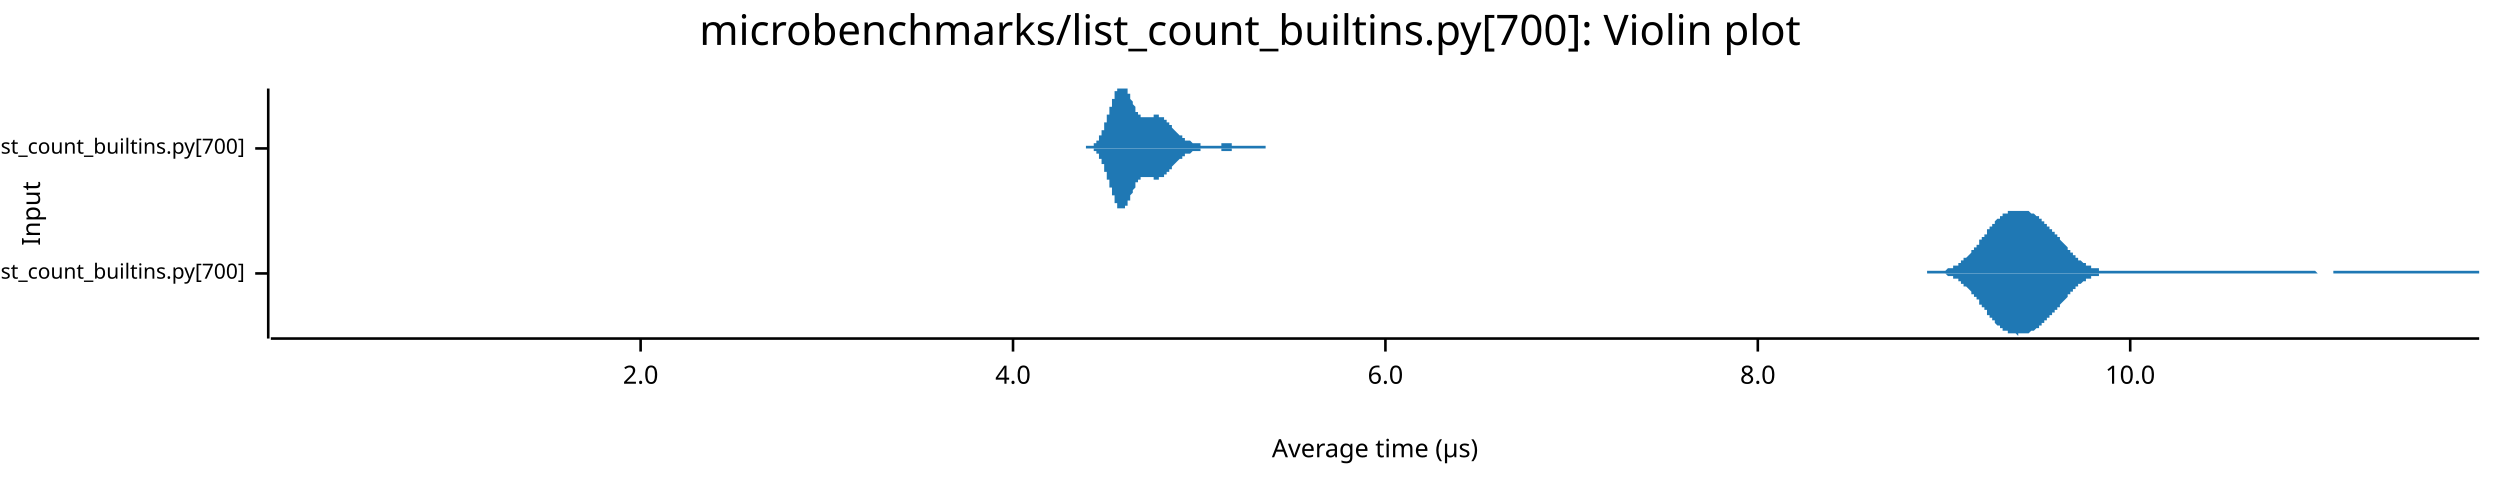
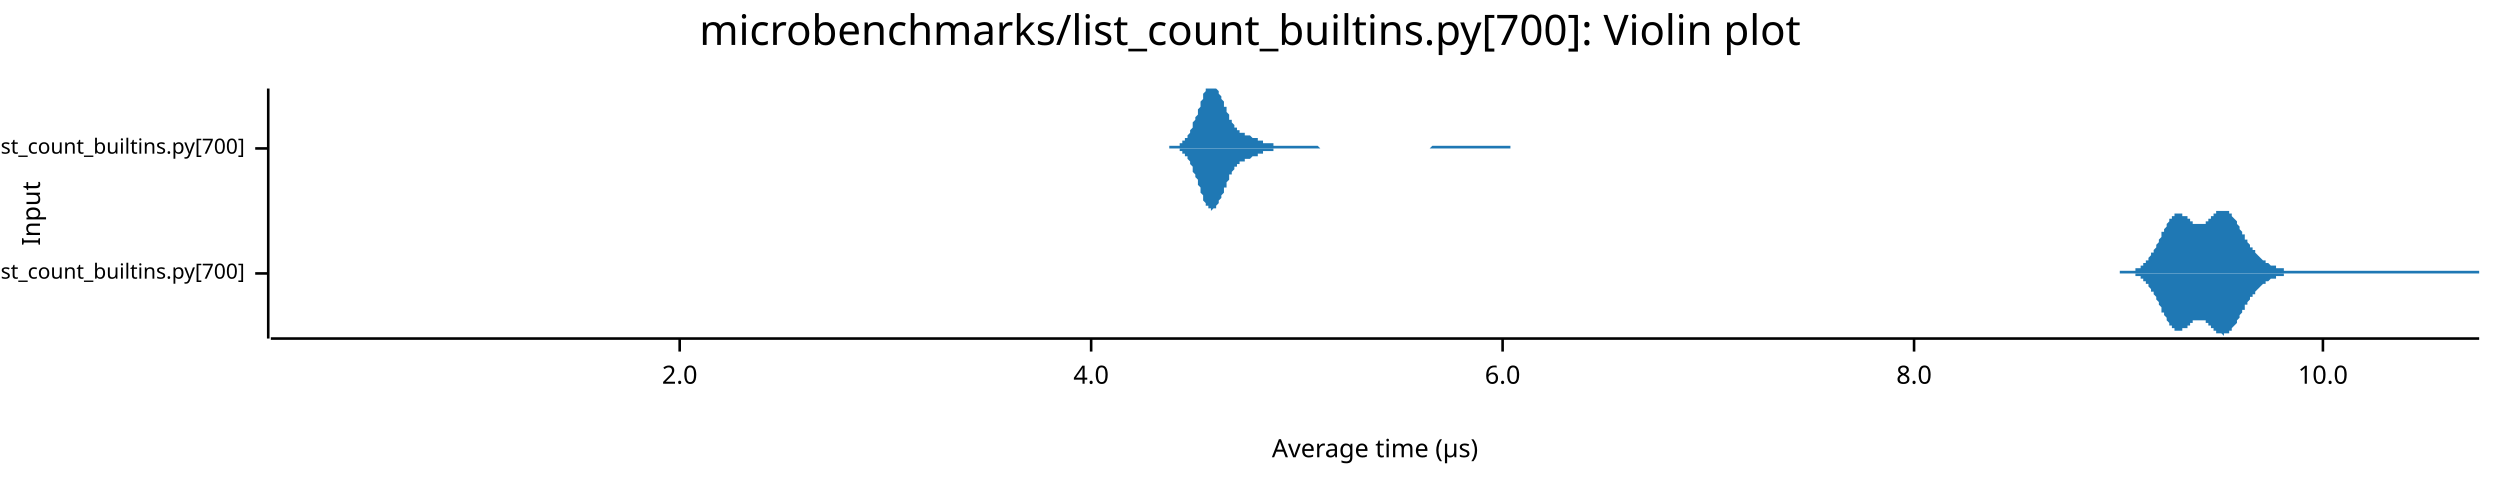
<svg xmlns="http://www.w3.org/2000/svg" width="960" height="186" viewBox="0 0 960 186">
  <text x="480" y="5" dy="0.76em" text-anchor="middle" font-family="sans-serif" font-size="16.129" opacity="1" fill="#000000">
microbenchmarks/list_count_builtins.py[700]: Violin plot
</text>
  <text x="8" y="82" dy="0.76em" text-anchor="middle" font-family="sans-serif" font-size="9.677" opacity="1" fill="#000000" transform="rotate(270, 8, 82)">
Input
</text>
  <text x="528" y="178" dy="-0.5ex" text-anchor="middle" font-family="sans-serif" font-size="9.677" opacity="1" fill="#000000">
Average time (µs)
</text>
  <polyline fill="none" opacity="1" stroke="#000000" stroke-width="1" points="103,34 103,130 " />
  <text x="94" y="105" dy="0.5ex" text-anchor="end" font-family="sans-serif" font-size="8.065" opacity="1" fill="#000000">
microbenchmarks/rustpython/list_count_builtins.py[700]
</text>
  <polyline fill="none" opacity="1" stroke="#000000" stroke-width="1" points="98,105 103,105 " />
  <text x="94" y="57" dy="0.5ex" text-anchor="end" font-family="sans-serif" font-size="8.065" opacity="1" fill="#000000">
microbenchmarks/cpython/list_count_builtins.py[700]
</text>
  <polyline fill="none" opacity="1" stroke="#000000" stroke-width="1" points="98,57 103,57 " />
  <polyline fill="none" opacity="1" stroke="#000000" stroke-width="1" points="104,130 952,130 " />
-   <text x="246" y="140" dy="0.76em" text-anchor="middle" font-family="sans-serif" font-size="9.677" opacity="1" fill="#000000">
+   <text x="261" y="140" dy="0.76em" text-anchor="middle" font-family="sans-serif" font-size="9.677" opacity="1" fill="#000000">
2.0
</text>
-   <polyline fill="none" opacity="1" stroke="#000000" stroke-width="1" points="246,130 246,135 " />
-   <text x="389" y="140" dy="0.76em" text-anchor="middle" font-family="sans-serif" font-size="9.677" opacity="1" fill="#000000">
+   <polyline fill="none" opacity="1" stroke="#000000" stroke-width="1" points="261,130 261,135 " />
+   <text x="419" y="140" dy="0.76em" text-anchor="middle" font-family="sans-serif" font-size="9.677" opacity="1" fill="#000000">
4.0
</text>
-   <polyline fill="none" opacity="1" stroke="#000000" stroke-width="1" points="389,130 389,135 " />
-   <text x="532" y="140" dy="0.76em" text-anchor="middle" font-family="sans-serif" font-size="9.677" opacity="1" fill="#000000">
+   <polyline fill="none" opacity="1" stroke="#000000" stroke-width="1" points="419,130 419,135 " />
+   <text x="577" y="140" dy="0.76em" text-anchor="middle" font-family="sans-serif" font-size="9.677" opacity="1" fill="#000000">
6.0
</text>
-   <polyline fill="none" opacity="1" stroke="#000000" stroke-width="1" points="532,130 532,135 " />
-   <text x="675" y="140" dy="0.76em" text-anchor="middle" font-family="sans-serif" font-size="9.677" opacity="1" fill="#000000">
+   <polyline fill="none" opacity="1" stroke="#000000" stroke-width="1" points="577,130 577,135 " />
+   <text x="735" y="140" dy="0.76em" text-anchor="middle" font-family="sans-serif" font-size="9.677" opacity="1" fill="#000000">
8.0
</text>
-   <polyline fill="none" opacity="1" stroke="#000000" stroke-width="1" points="675,130 675,135 " />
-   <text x="818" y="140" dy="0.76em" text-anchor="middle" font-family="sans-serif" font-size="9.677" opacity="1" fill="#000000">
+   <polyline fill="none" opacity="1" stroke="#000000" stroke-width="1" points="735,130 735,135 " />
+   <text x="892" y="140" dy="0.76em" text-anchor="middle" font-family="sans-serif" font-size="9.677" opacity="1" fill="#000000">
10.0
</text>
-   <polyline fill="none" opacity="1" stroke="#000000" stroke-width="1" points="818,130 818,135 " />
-   <polygon opacity="1" fill="#1F78B4" points="740,104 740,104 740,104 741,104 741,104 742,104 742,104 743,104 743,104 743,104 744,104 744,104 745,104 745,104 746,104 746,104 746,104 747,104 747,104 748,103 748,103 749,103 749,103 749,103 750,103 750,102 751,102 751,102 752,102 752,101 752,101 753,101 753,100 754,100 754,100 754,99 755,99 755,99 756,98 756,98 757,97 757,97 757,96 758,96 758,95 759,95 759,94 760,94 760,93 760,92 761,92 761,91 762,91 762,90 763,90 763,89 763,88 764,88 764,87 765,87 765,86 766,86 766,85 766,85 767,84 767,84 768,84 768,83 769,83 769,83 769,82 770,82 770,82 771,82 771,81 771,81 772,81 772,81 773,81 773,81 774,81 774,81 774,81 775,81 775,81 776,81 776,81 777,81 777,81 777,81 778,81 778,81 779,81 779,81 780,82 780,82 780,82 781,82 781,82 782,83 782,83 783,83 783,84 783,84 784,84 784,85 785,85 785,85 785,86 786,86 786,87 787,87 787,88 788,88 788,89 788,89 789,89 789,90 790,90 790,91 791,91 791,92 791,92 792,93 792,93 793,94 793,94 794,95 794,95 794,96 795,96 795,97 796,97 796,98 797,98 797,98 797,99 798,99 798,100 799,100 799,100 799,100 800,101 800,101 801,101 801,102 802,102 802,102 802,102 803,102 803,103 804,103 804,103 805,103 805,103 805,103 806,103 806,104 807,104 807,104 808,104 808,104 808,104 809,104 809,104 810,104 810,104 811,104 811,104 811,104 812,104 812,104 813,104 813,104 814,104 814,104 814,104 815,104 815,104 816,104 816,104 816,104 817,104 817,104 818,104 818,104 819,104 819,104 819,104 820,104 820,104 821,104 821,104 822,104 822,104 822,104 823,104 823,104 824,104 824,104 825,104 825,104 825,104 826,104 826,104 827,104 827,104 828,104 828,104 828,104 829,104 829,104 830,104 830,104 830,104 831,104 831,104 832,104 832,104 833,104 833,104 833,104 834,104 834,104 835,104 835,104 836,104 836,104 836,104 837,104 837,104 838,104 838,104 839,104 839,104 839,104 840,104 840,104 841,104 841,104 842,104 842,104 842,104 843,104 843,104 844,104 844,104 845,104 845,104 845,104 846,104 846,104 847,104 847,104 847,104 848,104 848,104 849,104 849,104 850,104 850,104 850,104 851,104 851,104 852,104 852,104 853,104 853,104 853,104 854,104 854,104 855,104 855,104 856,104 856,104 856,104 857,104 857,104 858,104 858,104 859,104 859,104 859,104 860,104 860,104 861,104 861,104 861,104 862,104 862,104 863,104 863,104 864,104 864,104 864,104 865,104 865,104 866,104 866,104 867,104 867,104 867,104 868,104 868,104 869,104 869,104 870,104 870,104 870,104 871,104 871,104 872,104 872,104 873,104 873,104 873,104 874,104 874,104 875,104 875,104 875,104 876,104 876,104 877,104 877,104 878,104 878,104 878,104 879,104 879,104 880,104 880,104 881,104 881,104 881,104 882,104 882,104 883,104 883,104 884,104 884,104 884,104 885,104 885,104 886,104 886,104 887,104 887,104 887,104 888,104 888,104 889,104 889,104 890,105 890,105 890,105 891,105 891,105 892,105 892,105 892,105 893,105 893,105 894,105 894,105 895,105 895,105 895,105 896,105 896,104 897,104 897,104 898,104 898,104 898,104 899,104 899,104 900,104 900,104 901,104 901,104 901,104 902,104 902,104 903,104 903,104 904,104 904,104 904,104 905,104 905,104 906,104 906,104 906,104 907,104 907,104 908,104 908,104 909,104 909,104 909,104 910,104 910,104 911,104 911,104 912,104 912,104 912,104 913,104 913,104 914,104 914,104 915,104 915,104 915,104 916,104 916,104 917,104 917,104 918,104 918,104 918,104 919,104 919,104 920,104 920,104 921,104 921,104 921,104 922,104 922,104 923,104 923,104 923,104 924,104 924,104 925,104 925,104 926,104 926,104 926,104 927,104 927,104 928,104 928,104 929,104 929,104 929,104 930,104 930,104 931,104 931,104 932,104 932,104 932,104 933,104 933,104 934,104 934,104 935,104 935,104 935,104 936,104 936,104 937,104 937,104 937,104 938,104 938,104 939,104 939,104 940,104 940,104 940,104 941,104 941,104 942,104 942,104 943,104 943,104 943,104 944,104 944,104 945,104 945,104 946,104 946,104 946,104 947,104 947,104 948,104 948,104 949,104 949,104 949,104 950,104 950,104 951,104 951,104 952,104 952,105 740,105 " />
-   <polygon opacity="1" fill="#1F78B4" points="740,105 740,105 740,105 741,105 741,105 742,105 742,105 743,105 743,105 743,105 744,105 744,105 745,105 745,105 746,105 746,105 746,105 747,105 747,105 748,106 748,106 749,106 749,106 749,106 750,106 750,107 751,107 751,107 752,107 752,108 752,108 753,108 753,109 754,109 754,109 754,110 755,110 755,110 756,111 756,111 757,112 757,112 757,113 758,113 758,114 759,114 759,115 760,115 760,116 760,117 761,117 761,118 762,118 762,119 763,119 763,120 763,121 764,121 764,122 765,122 765,123 766,123 766,124 766,124 767,125 767,125 768,125 768,126 769,126 769,126 769,127 770,127 770,127 771,127 771,128 771,128 772,128 772,128 773,128 773,128 774,128 774,128 774,128 775,129 775,128 776,128 776,128 777,128 777,128 777,128 778,128 778,128 779,128 779,128 780,127 780,127 780,127 781,127 781,127 782,126 782,126 783,126 783,125 783,125 784,125 784,124 785,124 785,124 785,123 786,123 786,122 787,122 787,121 788,121 788,120 788,120 789,120 789,119 790,119 790,118 791,118 791,117 791,117 792,116 792,116 793,115 793,115 794,114 794,114 794,113 795,113 795,112 796,112 796,111 797,111 797,111 797,110 798,110 798,109 799,109 799,109 799,109 800,108 800,108 801,108 801,107 802,107 802,107 802,107 803,107 803,106 804,106 804,106 805,106 805,106 805,106 806,106 806,105 807,105 807,105 808,105 808,105 808,105 809,105 809,105 810,105 810,105 811,105 811,105 811,105 812,105 812,105 813,105 813,105 814,105 814,105 814,105 815,105 815,105 816,105 816,105 816,105 817,105 817,105 818,105 818,105 819,105 819,105 819,105 820,105 820,105 821,105 821,105 822,105 822,105 822,105 823,105 823,105 824,105 824,105 825,105 825,105 825,105 826,105 826,105 827,105 827,105 828,105 828,105 828,105 829,105 829,105 830,105 830,105 830,105 831,105 831,105 832,105 832,105 833,105 833,105 833,105 834,105 834,105 835,105 835,105 836,105 836,105 836,105 837,105 837,105 838,105 838,105 839,105 839,105 839,105 840,105 840,105 841,105 841,105 842,105 842,105 842,105 843,105 843,105 844,105 844,105 845,105 845,105 845,105 846,105 846,105 847,105 847,105 847,105 848,105 848,105 849,105 849,105 850,105 850,105 850,105 851,105 851,105 852,105 852,105 853,105 853,105 853,105 854,105 854,105 855,105 855,105 856,105 856,105 856,105 857,105 857,105 858,105 858,105 859,105 859,105 859,105 860,105 860,105 861,105 861,105 861,105 862,105 862,105 863,105 863,105 864,105 864,105 864,105 865,105 865,105 866,105 866,105 867,105 867,105 867,105 868,105 868,105 869,105 869,105 870,105 870,105 870,105 871,105 871,105 872,105 872,105 873,105 873,105 873,105 874,105 874,105 875,105 875,105 875,105 876,105 876,105 877,105 877,105 878,105 878,105 878,105 879,105 879,105 880,105 880,105 881,105 881,105 881,105 882,105 882,105 883,105 883,105 884,105 884,105 884,105 885,105 885,105 886,105 886,105 887,105 887,105 887,105 888,105 888,105 889,105 889,105 890,105 890,105 890,105 891,105 891,105 892,105 892,105 892,105 893,105 893,105 894,105 894,105 895,105 895,105 895,105 896,105 896,105 897,105 897,105 898,105 898,105 898,105 899,105 899,105 900,105 900,105 901,105 901,105 901,105 902,105 902,105 903,105 903,105 904,105 904,105 904,105 905,105 905,105 906,105 906,105 906,105 907,105 907,105 908,105 908,105 909,105 909,105 909,105 910,105 910,105 911,105 911,105 912,105 912,105 912,105 913,105 913,105 914,105 914,105 915,105 915,105 915,105 916,105 916,105 917,105 917,105 918,105 918,105 918,105 919,105 919,105 920,105 920,105 921,105 921,105 921,105 922,105 922,105 923,105 923,105 923,105 924,105 924,105 925,105 925,105 926,105 926,105 926,105 927,105 927,105 928,105 928,105 929,105 929,105 929,105 930,105 930,105 931,105 931,105 932,105 932,105 932,105 933,105 933,105 934,105 934,105 935,105 935,105 935,105 936,105 936,105 937,105 937,105 937,105 938,105 938,105 939,105 939,105 940,105 940,105 940,105 941,105 941,105 942,105 942,105 943,105 943,105 943,105 944,105 944,105 945,105 945,105 946,105 946,105 946,105 947,105 947,105 948,105 948,105 949,105 949,105 949,105 950,105 950,105 951,105 951,105 952,105 952,105 740,105 " />
-   <polygon opacity="1" fill="#1F78B4" points="417,56 417,56 417,56 417,56 417,56 417,56 418,56 418,56 418,56 418,56 418,56 418,56 418,56 419,56 419,56 419,56 419,56 419,56 419,56 419,56 420,56 420,55 420,55 420,55 420,55 420,55 420,55 420,55 421,55 421,55 421,54 421,54 421,54 421,54 421,54 422,54 422,53 422,53 422,53 422,53 422,53 422,52 423,52 423,52 423,51 423,51 423,51 423,51 423,50 424,50 424,50 424,49 424,49 424,48 424,48 424,48 424,47 425,47 425,46 425,46 425,46 425,45 425,45 425,44 426,44 426,43 426,43 426,42 426,42 426,42 426,41 427,41 427,40 427,40 427,39 427,39 427,38 427,38 428,38 428,37 428,37 428,36 428,36 428,36 428,35 428,35 429,35 429,34 429,34 429,34 429,34 429,34 429,34 430,34 430,34 430,34 430,34 430,34 430,34 430,34 431,34 431,34 431,34 431,34 431,34 431,34 431,34 432,34 432,34 432,34 432,34 432,34 432,34 432,34 432,34 433,34 433,35 433,35 433,35 433,35 433,36 433,36 434,36 434,37 434,37 434,37 434,38 434,38 434,38 435,39 435,39 435,39 435,40 435,40 435,40 435,40 436,41 436,41 436,41 436,42 436,42 436,42 436,42 436,43 437,43 437,43 437,43 437,43 437,44 437,44 437,44 438,44 438,44 438,44 438,45 438,45 438,45 438,45 439,45 439,45 439,45 439,45 439,45 439,45 439,45 440,45 440,45 440,45 440,45 440,45 440,45 440,45 440,45 441,45 441,45 441,45 441,45 441,45 441,45 441,45 442,45 442,45 442,45 442,45 442,45 442,45 442,45 443,45 443,45 443,45 443,45 443,45 443,44 443,44 444,44 444,44 444,44 444,44 444,44 444,44 444,44 444,44 445,44 445,44 445,44 445,45 445,45 445,45 445,45 446,45 446,45 446,45 446,45 446,45 446,45 446,45 447,45 447,45 447,46 447,46 447,46 447,46 447,46 448,46 448,46 448,46 448,47 448,47 448,47 448,47 449,47 449,47 449,47 449,48 449,48 449,48 449,48 449,48 450,48 450,49 450,49 450,49 450,49 450,49 450,49 451,50 451,50 451,50 451,50 451,50 451,50 451,50 452,51 452,51 452,51 452,51 452,51 452,51 452,51 453,52 453,52 453,52 453,52 453,52 453,52 453,52 453,52 454,52 454,53 454,53 454,53 454,53 454,53 454,53 455,53 455,53 455,53 455,53 455,53 455,53 455,54 456,54 456,54 456,54 456,54 456,54 456,54 456,54 457,54 457,54 457,54 457,54 457,54 457,54 457,54 457,54 458,55 458,55 458,55 458,55 458,55 458,55 458,55 459,55 459,55 459,55 459,55 459,55 459,55 459,55 460,55 460,55 460,55 460,55 460,55 460,55 460,55 461,55 461,55 461,55 461,56 461,56 461,56 461,56 461,56 462,56 462,56 462,56 462,56 462,56 462,56 462,56 463,56 463,56 463,56 463,56 463,56 463,56 463,56 464,56 464,56 464,56 464,56 464,56 464,56 464,56 465,56 465,56 465,56 465,56 465,56 465,56 465,56 465,56 466,56 466,56 466,56 466,56 466,56 466,56 466,56 467,56 467,56 467,56 467,56 467,56 467,56 467,56 468,56 468,56 468,56 468,56 468,56 468,56 468,56 469,56 469,56 469,56 469,55 469,55 469,55 469,55 469,55 470,55 470,55 470,55 470,55 470,55 470,55 470,55 471,55 471,55 471,55 471,55 471,55 471,55 471,55 472,55 472,55 472,55 472,55 472,55 472,55 472,55 473,55 473,55 473,55 473,55 473,55 473,55 473,56 473,56 474,56 474,56 474,56 474,56 474,56 474,56 474,56 475,56 475,56 475,56 475,56 475,56 475,56 475,56 476,56 476,56 476,56 476,56 476,56 476,56 476,56 477,56 477,56 477,56 477,56 477,56 477,56 477,56 478,56 478,56 478,56 478,56 478,56 478,56 478,56 478,56 479,56 479,56 479,56 479,56 479,56 479,56 479,56 480,56 480,56 480,56 480,56 480,56 480,56 480,56 481,56 481,56 481,56 481,56 481,56 481,56 481,56 482,56 482,56 482,56 482,56 482,56 482,56 482,56 482,56 483,56 483,56 483,56 483,56 483,56 483,56 483,56 484,56 484,56 484,56 484,56 484,56 484,56 484,56 485,56 485,56 485,56 485,56 485,56 485,56 485,56 486,56 486,56 486,57 417,57 " />
-   <polygon opacity="1" fill="#1F78B4" points="417,57 417,57 417,57 417,57 417,57 417,57 418,57 418,57 418,57 418,57 418,57 418,57 418,57 419,57 419,57 419,57 419,57 419,57 419,57 419,57 420,57 420,58 420,58 420,58 420,58 420,58 420,58 420,58 421,58 421,58 421,59 421,59 421,59 421,59 421,59 422,59 422,60 422,60 422,60 422,60 422,60 422,61 423,61 423,61 423,62 423,62 423,62 423,62 423,63 424,63 424,63 424,64 424,64 424,65 424,65 424,65 424,66 425,66 425,67 425,67 425,67 425,68 425,68 425,69 426,69 426,70 426,70 426,71 426,71 426,71 426,72 427,72 427,73 427,73 427,74 427,74 427,75 427,75 428,75 428,76 428,76 428,77 428,77 428,77 428,78 428,78 429,78 429,79 429,79 429,79 429,79 429,80 429,80 430,80 430,80 430,80 430,80 430,80 430,80 430,80 431,80 431,81 431,80 431,80 431,80 431,80 431,80 432,80 432,80 432,80 432,80 432,79 432,79 432,79 432,79 433,79 433,78 433,78 433,78 433,78 433,77 433,77 434,77 434,76 434,76 434,76 434,75 434,75 434,75 435,74 435,74 435,74 435,73 435,73 435,73 435,73 436,72 436,72 436,72 436,71 436,71 436,71 436,71 436,70 437,70 437,70 437,70 437,70 437,69 437,69 437,69 438,69 438,69 438,69 438,68 438,68 438,68 438,68 439,68 439,68 439,68 439,68 439,68 439,68 439,68 440,68 440,68 440,68 440,68 440,68 440,68 440,68 440,68 441,68 441,68 441,68 441,68 441,68 441,68 441,68 442,68 442,68 442,68 442,68 442,68 442,68 442,68 443,68 443,68 443,68 443,68 443,68 443,69 443,69 444,69 444,69 444,69 444,69 444,69 444,69 444,69 444,69 445,69 445,69 445,69 445,68 445,68 445,68 445,68 446,68 446,68 446,68 446,68 446,68 446,68 446,68 447,68 447,68 447,67 447,67 447,67 447,67 447,67 448,67 448,67 448,67 448,66 448,66 448,66 448,66 449,66 449,66 449,66 449,65 449,65 449,65 449,65 449,65 450,65 450,64 450,64 450,64 450,64 450,64 450,64 451,63 451,63 451,63 451,63 451,63 451,63 451,63 452,62 452,62 452,62 452,62 452,62 452,62 452,62 453,61 453,61 453,61 453,61 453,61 453,61 453,61 453,61 454,61 454,60 454,60 454,60 454,60 454,60 454,60 455,60 455,60 455,60 455,60 455,60 455,60 455,59 456,59 456,59 456,59 456,59 456,59 456,59 456,59 457,59 457,59 457,59 457,59 457,59 457,59 457,59 457,59 458,58 458,58 458,58 458,58 458,58 458,58 458,58 459,58 459,58 459,58 459,58 459,58 459,58 459,58 460,58 460,58 460,58 460,58 460,58 460,58 460,58 461,58 461,58 461,58 461,57 461,57 461,57 461,57 461,57 462,57 462,57 462,57 462,57 462,57 462,57 462,57 463,57 463,57 463,57 463,57 463,57 463,57 463,57 464,57 464,57 464,57 464,57 464,57 464,57 464,57 465,57 465,57 465,57 465,57 465,57 465,57 465,57 465,57 466,57 466,57 466,57 466,57 466,57 466,57 466,57 467,57 467,57 467,57 467,57 467,57 467,57 467,57 468,57 468,57 468,57 468,57 468,57 468,57 468,57 469,57 469,57 469,57 469,58 469,58 469,58 469,58 469,58 470,58 470,58 470,58 470,58 470,58 470,58 470,58 471,58 471,58 471,58 471,58 471,58 471,58 471,58 472,58 472,58 472,58 472,58 472,58 472,58 472,58 473,58 473,58 473,58 473,58 473,58 473,58 473,57 473,57 474,57 474,57 474,57 474,57 474,57 474,57 474,57 475,57 475,57 475,57 475,57 475,57 475,57 475,57 476,57 476,57 476,57 476,57 476,57 476,57 476,57 477,57 477,57 477,57 477,57 477,57 477,57 477,57 478,57 478,57 478,57 478,57 478,57 478,57 478,57 478,57 479,57 479,57 479,57 479,57 479,57 479,57 479,57 480,57 480,57 480,57 480,57 480,57 480,57 480,57 481,57 481,57 481,57 481,57 481,57 481,57 481,57 482,57 482,57 482,57 482,57 482,57 482,57 482,57 482,57 483,57 483,57 483,57 483,57 483,57 483,57 483,57 484,57 484,57 484,57 484,57 484,57 484,57 484,57 485,57 485,57 485,57 485,57 485,57 485,57 485,57 486,57 486,57 486,57 417,57 " />
+   <polyline fill="none" opacity="1" stroke="#000000" stroke-width="1" points="892,130 892,135 " />
+   <polygon opacity="1" fill="#1F78B4" points="814,104 814,104 815,104 815,104 815,104 816,104 816,104 816,104 816,104 817,104 817,104 817,104 818,104 818,104 818,104 818,104 819,104 819,104 819,104 819,104 820,104 820,104 820,103 821,103 821,103 821,103 821,103 822,103 822,103 822,102 822,102 823,102 823,102 823,101 824,101 824,101 824,101 824,100 825,100 825,100 825,99 825,99 826,98 826,98 826,97 827,97 827,97 827,96 827,96 828,95 828,94 828,94 829,93 829,93 829,92 829,92 830,91 830,91 830,90 830,89 831,89 831,88 831,88 832,87 832,87 832,86 832,86 833,85 833,85 833,85 833,84 834,84 834,84 834,83 835,83 835,83 835,83 835,82 836,82 836,82 836,82 836,82 837,82 837,82 837,82 838,82 838,82 838,83 838,83 839,83 839,83 839,83 840,83 840,84 840,84 840,84 841,84 841,85 841,85 841,85 842,85 842,85 842,86 843,86 843,86 843,86 843,86 844,86 844,86 844,86 844,86 845,86 845,86 845,86 846,86 846,86 846,86 846,86 847,86 847,86 847,85 848,85 848,85 848,85 848,84 849,84 849,84 849,84 849,83 850,83 850,83 850,82 851,82 851,82 851,82 851,81 852,81 852,81 852,81 852,81 853,81 853,81 853,81 854,81 854,81 854,81 854,81 855,81 855,81 855,81 855,81 856,81 856,82 856,82 857,82 857,82 857,83 857,83 858,84 858,84 858,84 859,85 859,85 859,86 859,86 860,87 860,87 860,88 860,88 861,89 861,89 861,90 862,90 862,91 862,91 862,92 863,92 863,92 863,93 863,93 864,94 864,94 864,95 865,95 865,95 865,96 865,96 866,96 866,97 866,97 866,97 867,98 867,98 867,98 868,99 868,99 868,99 868,99 869,100 869,100 869,100 870,100 870,100 870,101 870,101 871,101 871,101 871,101 871,101 872,102 872,102 872,102 873,102 873,102 873,102 873,102 874,102 874,102 874,103 874,103 875,103 875,103 875,103 876,103 876,103 876,103 876,103 877,103 877,103 877,103 877,104 878,104 878,104 878,104 879,104 879,104 879,104 879,104 880,104 880,104 880,104 881,104 881,104 881,104 881,104 882,104 882,104 882,104 882,104 883,104 883,104 883,104 884,104 884,104 884,104 884,104 885,104 885,104 885,104 885,104 886,104 886,104 886,104 887,104 887,104 887,104 887,104 888,104 888,104 888,104 888,104 889,104 889,104 889,104 890,104 890,104 890,104 890,104 891,104 891,104 891,104 892,104 892,104 892,104 892,104 893,104 893,104 893,104 893,104 894,104 894,104 894,104 895,104 895,104 895,104 895,104 896,104 896,104 896,104 896,104 897,104 897,104 897,104 898,104 898,104 898,104 898,104 899,104 899,104 899,104 900,104 900,104 900,104 900,104 901,104 901,104 901,104 901,104 902,104 902,104 902,104 903,104 903,104 903,104 903,104 904,104 904,104 904,104 904,104 905,104 905,104 905,104 906,104 906,104 906,104 906,104 907,104 907,104 907,104 907,104 908,104 908,104 908,104 909,104 909,104 909,104 909,104 910,104 910,104 910,104 911,104 911,104 911,104 911,104 912,104 912,104 912,104 912,104 913,104 913,104 913,104 914,104 914,104 914,104 914,104 915,104 915,104 915,104 915,104 916,104 916,104 916,104 917,104 917,104 917,104 917,104 918,104 918,104 918,104 918,104 919,104 919,104 919,104 920,104 920,104 920,104 920,104 921,104 921,104 921,104 922,104 922,104 922,104 922,104 923,104 923,104 923,104 923,104 924,104 924,104 924,104 925,104 925,104 925,104 925,104 926,104 926,104 926,104 926,104 927,104 927,104 927,104 928,104 928,104 928,104 928,104 929,104 929,104 929,104 929,104 930,104 930,104 930,104 931,104 931,104 931,104 931,104 932,104 932,104 932,104 933,104 933,104 933,104 933,104 934,104 934,104 934,104 934,104 935,104 935,104 935,104 936,104 936,104 936,104 936,104 937,104 937,104 937,104 937,104 938,104 938,104 938,104 939,104 939,104 939,104 939,104 940,104 940,104 940,104 940,104 941,104 941,104 941,104 942,104 942,104 942,104 942,104 943,104 943,104 943,104 944,104 944,104 944,104 944,104 945,104 945,104 945,104 945,104 946,104 946,104 946,104 947,104 947,104 947,104 947,104 948,104 948,104 948,104 948,104 949,104 949,104 949,104 950,104 950,104 950,104 950,104 951,104 951,104 951,104 952,104 952,105 814,105 " />
+   <polygon opacity="1" fill="#1F78B4" points="814,105 814,105 815,105 815,105 815,105 816,105 816,105 816,105 816,105 817,105 817,105 817,105 818,105 818,105 818,105 818,105 819,105 819,105 819,105 819,105 820,105 820,105 820,106 821,106 821,106 821,106 821,106 822,106 822,106 822,107 822,107 823,107 823,107 823,108 824,108 824,108 824,108 824,109 825,109 825,109 825,110 825,110 826,111 826,111 826,112 827,112 827,112 827,113 827,113 828,114 828,115 828,115 829,116 829,116 829,117 829,117 830,118 830,118 830,119 830,120 831,120 831,121 831,121 832,122 832,122 832,123 832,123 833,124 833,124 833,124 833,125 834,125 834,125 834,126 835,126 835,126 835,126 835,127 836,127 836,127 836,127 836,127 837,127 837,127 837,127 838,127 838,127 838,126 838,126 839,126 839,126 839,126 840,126 840,125 840,125 840,125 841,125 841,124 841,124 841,124 842,124 842,124 842,123 843,123 843,123 843,123 843,123 844,123 844,123 844,123 844,123 845,123 845,123 845,123 846,123 846,123 846,123 846,123 847,123 847,123 847,124 848,124 848,124 848,124 848,125 849,125 849,125 849,125 849,126 850,126 850,126 850,127 851,127 851,127 851,127 851,128 852,128 852,128 852,128 852,128 853,128 853,128 853,128 854,129 854,129 854,128 854,128 855,128 855,128 855,128 855,128 856,128 856,127 856,127 857,127 857,127 857,126 857,126 858,125 858,125 858,125 859,124 859,124 859,123 859,123 860,122 860,122 860,121 860,121 861,120 861,120 861,119 862,119 862,118 862,118 862,117 863,117 863,117 863,116 863,116 864,115 864,115 864,114 865,114 865,114 865,113 865,113 866,113 866,112 866,112 866,112 867,111 867,111 867,111 868,110 868,110 868,110 868,110 869,109 869,109 869,109 870,109 870,109 870,108 870,108 871,108 871,108 871,108 871,108 872,107 872,107 872,107 873,107 873,107 873,107 873,107 874,107 874,107 874,106 874,106 875,106 875,106 875,106 876,106 876,106 876,106 876,106 877,106 877,106 877,106 877,105 878,105 878,105 878,105 879,105 879,105 879,105 879,105 880,105 880,105 880,105 881,105 881,105 881,105 881,105 882,105 882,105 882,105 882,105 883,105 883,105 883,105 884,105 884,105 884,105 884,105 885,105 885,105 885,105 885,105 886,105 886,105 886,105 887,105 887,105 887,105 887,105 888,105 888,105 888,105 888,105 889,105 889,105 889,105 890,105 890,105 890,105 890,105 891,105 891,105 891,105 892,105 892,105 892,105 892,105 893,105 893,105 893,105 893,105 894,105 894,105 894,105 895,105 895,105 895,105 895,105 896,105 896,105 896,105 896,105 897,105 897,105 897,105 898,105 898,105 898,105 898,105 899,105 899,105 899,105 900,105 900,105 900,105 900,105 901,105 901,105 901,105 901,105 902,105 902,105 902,105 903,105 903,105 903,105 903,105 904,105 904,105 904,105 904,105 905,105 905,105 905,105 906,105 906,105 906,105 906,105 907,105 907,105 907,105 907,105 908,105 908,105 908,105 909,105 909,105 909,105 909,105 910,105 910,105 910,105 911,105 911,105 911,105 911,105 912,105 912,105 912,105 912,105 913,105 913,105 913,105 914,105 914,105 914,105 914,105 915,105 915,105 915,105 915,105 916,105 916,105 916,105 917,105 917,105 917,105 917,105 918,105 918,105 918,105 918,105 919,105 919,105 919,105 920,105 920,105 920,105 920,105 921,105 921,105 921,105 922,105 922,105 922,105 922,105 923,105 923,105 923,105 923,105 924,105 924,105 924,105 925,105 925,105 925,105 925,105 926,105 926,105 926,105 926,105 927,105 927,105 927,105 928,105 928,105 928,105 928,105 929,105 929,105 929,105 929,105 930,105 930,105 930,105 931,105 931,105 931,105 931,105 932,105 932,105 932,105 933,105 933,105 933,105 933,105 934,105 934,105 934,105 934,105 935,105 935,105 935,105 936,105 936,105 936,105 936,105 937,105 937,105 937,105 937,105 938,105 938,105 938,105 939,105 939,105 939,105 939,105 940,105 940,105 940,105 940,105 941,105 941,105 941,105 942,105 942,105 942,105 942,105 943,105 943,105 943,105 944,105 944,105 944,105 944,105 945,105 945,105 945,105 945,105 946,105 946,105 946,105 947,105 947,105 947,105 947,105 948,105 948,105 948,105 948,105 949,105 949,105 949,105 950,105 950,105 950,105 950,105 951,105 951,105 951,105 952,105 952,105 814,105 " />
+   <polygon opacity="1" fill="#1F78B4" points="449,56 449,56 450,56 450,56 450,56 450,56 451,56 451,56 451,56 451,56 452,56 452,56 452,56 452,56 453,56 453,55 453,55 454,55 454,55 454,55 454,54 455,54 455,54 455,54 455,53 456,53 456,52 456,52 456,52 457,51 457,51 457,50 457,50 458,49 458,48 458,48 458,47 459,46 459,46 459,45 460,44 460,43 460,43 460,42 461,41 461,40 461,40 461,39 462,38 462,37 462,37 462,36 463,35 463,35 463,34 463,34 464,34 464,34 464,34 465,34 465,34 465,34 465,34 466,34 466,34 466,34 466,34 467,34 467,34 467,34 467,34 468,35 468,35 468,36 468,36 469,37 469,38 469,38 470,39 470,40 470,40 470,41 471,41 471,42 471,43 471,43 472,44 472,45 472,45 472,46 473,46 473,47 473,47 473,47 474,48 474,48 474,49 474,49 475,49 475,50 475,50 476,50 476,50 476,50 476,51 477,51 477,51 477,51 477,51 478,51 478,52 478,52 478,52 479,52 479,52 479,52 479,52 480,52 480,52 480,52 481,53 481,53 481,53 481,53 482,53 482,53 482,53 482,53 483,53 483,53 483,54 483,54 484,54 484,54 484,54 484,54 485,54 485,54 485,54 485,55 486,55 486,55 486,55 487,55 487,55 487,55 487,55 488,55 488,55 488,55 488,55 489,55 489,56 489,56 489,56 490,56 490,56 490,56 490,56 491,56 491,56 491,56 492,56 492,56 492,56 492,56 493,56 493,56 493,56 493,56 494,56 494,56 494,56 494,56 495,56 495,56 495,56 495,56 496,56 496,56 496,56 497,56 497,56 497,56 497,56 498,56 498,56 498,56 498,56 499,56 499,56 499,56 499,56 500,56 500,56 500,56 500,56 501,56 501,56 501,56 501,56 502,56 502,56 502,56 503,56 503,56 503,56 503,56 504,56 504,56 504,56 504,56 505,56 505,56 505,56 505,56 506,56 506,56 506,56 506,56 507,57 507,57 507,57 508,57 508,57 508,57 508,57 509,57 509,57 509,57 509,57 510,57 510,57 510,57 510,57 511,57 511,57 511,57 511,57 512,57 512,57 512,57 512,57 513,57 513,57 513,57 514,57 514,57 514,57 514,57 515,57 515,57 515,57 515,57 516,57 516,57 516,57 516,57 517,57 517,57 517,57 517,57 518,57 518,57 518,57 519,57 519,57 519,57 519,57 520,57 520,57 520,57 520,57 521,57 521,57 521,57 521,57 522,57 522,57 522,57 522,57 523,57 523,57 523,57 523,57 524,57 524,57 524,57 525,57 525,57 525,57 525,57 526,57 526,57 526,57 526,57 527,57 527,57 527,57 527,57 528,57 528,57 528,57 528,57 529,57 529,57 529,57 530,57 530,57 530,57 530,57 531,57 531,57 531,57 531,57 532,57 532,57 532,57 532,57 533,57 533,57 533,57 533,57 534,57 534,57 534,57 535,57 535,57 535,57 535,57 536,57 536,57 536,57 536,57 537,57 537,57 537,57 537,57 538,57 538,57 538,57 538,57 539,57 539,57 539,57 539,57 540,57 540,57 540,57 541,57 541,57 541,57 541,57 542,57 542,57 542,57 542,57 543,57 543,57 543,57 543,57 544,57 544,57 544,57 544,57 545,57 545,57 545,57 546,57 546,57 546,57 546,57 547,57 547,57 547,57 547,57 548,57 548,57 548,57 548,57 549,57 549,57 549,57 549,57 550,56 550,56 550,56 550,56 551,56 551,56 551,56 552,56 552,56 552,56 552,56 553,56 553,56 553,56 553,56 554,56 554,56 554,56 554,56 555,56 555,56 555,56 555,56 556,56 556,56 556,56 557,56 557,56 557,56 557,56 558,56 558,56 558,56 558,56 559,56 559,56 559,56 559,56 560,56 560,56 560,56 560,56 561,56 561,56 561,56 562,56 562,56 562,56 562,56 563,56 563,56 563,56 563,56 564,56 564,56 564,56 564,56 565,56 565,56 565,56 565,56 566,56 566,56 566,56 566,56 567,56 567,56 567,56 568,56 568,56 568,56 568,56 569,56 569,56 569,56 569,56 570,56 570,56 570,56 570,56 571,56 571,56 571,56 571,56 572,56 572,56 572,56 573,56 573,56 573,56 573,56 574,56 574,56 574,56 574,56 575,56 575,56 575,56 575,56 576,56 576,56 576,56 576,56 577,56 577,56 577,56 577,56 578,56 578,56 578,56 579,56 579,56 579,56 579,56 580,56 580,56 580,57 449,57 " />
+   <polygon opacity="1" fill="#1F78B4" points="449,57 449,57 450,57 450,57 450,57 450,57 451,57 451,57 451,57 451,57 452,57 452,57 452,57 452,57 453,57 453,58 453,58 454,58 454,58 454,58 454,59 455,59 455,59 455,59 455,60 456,60 456,61 456,61 456,61 457,62 457,62 457,63 457,63 458,64 458,65 458,65 458,66 459,67 459,67 459,68 460,69 460,70 460,70 460,71 461,72 461,73 461,73 461,74 462,75 462,76 462,76 462,77 463,78 463,78 463,79 463,79 464,79 464,80 464,80 465,80 465,80 465,80 465,81 466,80 466,80 466,80 466,80 467,80 467,79 467,79 467,79 468,78 468,78 468,77 468,77 469,76 469,75 469,75 470,74 470,73 470,73 470,72 471,72 471,71 471,70 471,70 472,69 472,68 472,68 472,67 473,67 473,66 473,66 473,66 474,65 474,65 474,64 474,64 475,64 475,63 475,63 476,63 476,63 476,63 476,62 477,62 477,62 477,62 477,62 478,62 478,61 478,61 478,61 479,61 479,61 479,61 479,61 480,61 480,61 480,61 481,60 481,60 481,60 481,60 482,60 482,60 482,60 482,60 483,60 483,60 483,59 483,59 484,59 484,59 484,59 484,59 485,59 485,59 485,59 485,58 486,58 486,58 486,58 487,58 487,58 487,58 487,58 488,58 488,58 488,58 488,58 489,58 489,57 489,57 489,57 490,57 490,57 490,57 490,57 491,57 491,57 491,57 492,57 492,57 492,57 492,57 493,57 493,57 493,57 493,57 494,57 494,57 494,57 494,57 495,57 495,57 495,57 495,57 496,57 496,57 496,57 497,57 497,57 497,57 497,57 498,57 498,57 498,57 498,57 499,57 499,57 499,57 499,57 500,57 500,57 500,57 500,57 501,57 501,57 501,57 501,57 502,57 502,57 502,57 503,57 503,57 503,57 503,57 504,57 504,57 504,57 504,57 505,57 505,57 505,57 505,57 506,57 506,57 506,57 506,57 507,57 507,57 507,57 508,57 508,57 508,57 508,57 509,57 509,57 509,57 509,57 510,57 510,57 510,57 510,57 511,57 511,57 511,57 511,57 512,57 512,57 512,57 512,57 513,57 513,57 513,57 514,57 514,57 514,57 514,57 515,57 515,57 515,57 515,57 516,57 516,57 516,57 516,57 517,57 517,57 517,57 517,57 518,57 518,57 518,57 519,57 519,57 519,57 519,57 520,57 520,57 520,57 520,57 521,57 521,57 521,57 521,57 522,57 522,57 522,57 522,57 523,57 523,57 523,57 523,57 524,57 524,57 524,57 525,57 525,57 525,57 525,57 526,57 526,57 526,57 526,57 527,57 527,57 527,57 527,57 528,57 528,57 528,57 528,57 529,57 529,57 529,57 530,57 530,57 530,57 530,57 531,57 531,57 531,57 531,57 532,57 532,57 532,57 532,57 533,57 533,57 533,57 533,57 534,57 534,57 534,57 535,57 535,57 535,57 535,57 536,57 536,57 536,57 536,57 537,57 537,57 537,57 537,57 538,57 538,57 538,57 538,57 539,57 539,57 539,57 539,57 540,57 540,57 540,57 541,57 541,57 541,57 541,57 542,57 542,57 542,57 542,57 543,57 543,57 543,57 543,57 544,57 544,57 544,57 544,57 545,57 545,57 545,57 546,57 546,57 546,57 546,57 547,57 547,57 547,57 547,57 548,57 548,57 548,57 548,57 549,57 549,57 549,57 549,57 550,57 550,57 550,57 550,57 551,57 551,57 551,57 552,57 552,57 552,57 552,57 553,57 553,57 553,57 553,57 554,57 554,57 554,57 554,57 555,57 555,57 555,57 555,57 556,57 556,57 556,57 557,57 557,57 557,57 557,57 558,57 558,57 558,57 558,57 559,57 559,57 559,57 559,57 560,57 560,57 560,57 560,57 561,57 561,57 561,57 562,57 562,57 562,57 562,57 563,57 563,57 563,57 563,57 564,57 564,57 564,57 564,57 565,57 565,57 565,57 565,57 566,57 566,57 566,57 566,57 567,57 567,57 567,57 568,57 568,57 568,57 568,57 569,57 569,57 569,57 569,57 570,57 570,57 570,57 570,57 571,57 571,57 571,57 571,57 572,57 572,57 572,57 573,57 573,57 573,57 573,57 574,57 574,57 574,57 574,57 575,57 575,57 575,57 575,57 576,57 576,57 576,57 576,57 577,57 577,57 577,57 577,57 578,57 578,57 578,57 579,57 579,57 579,57 579,57 580,57 580,57 580,57 449,57 " />
</svg>
